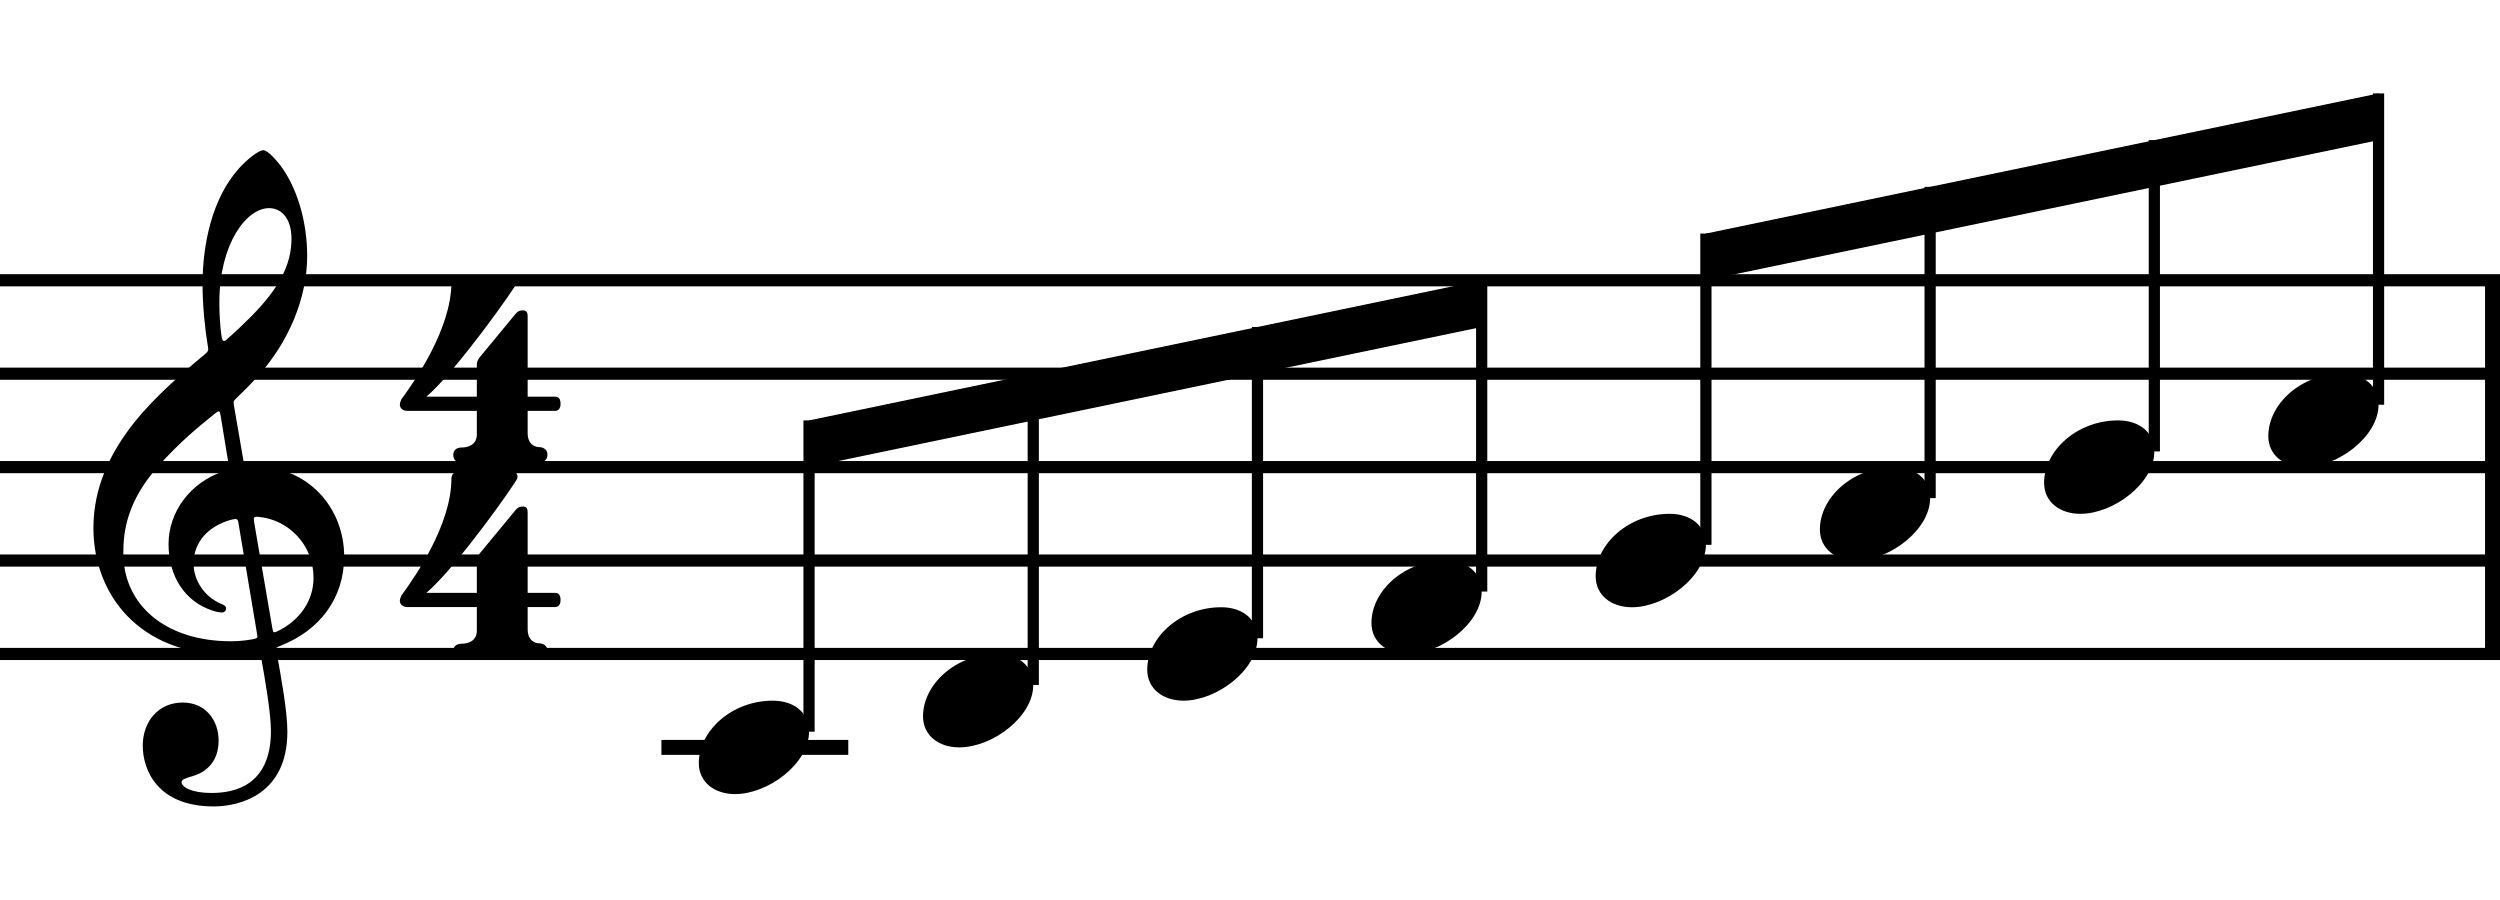
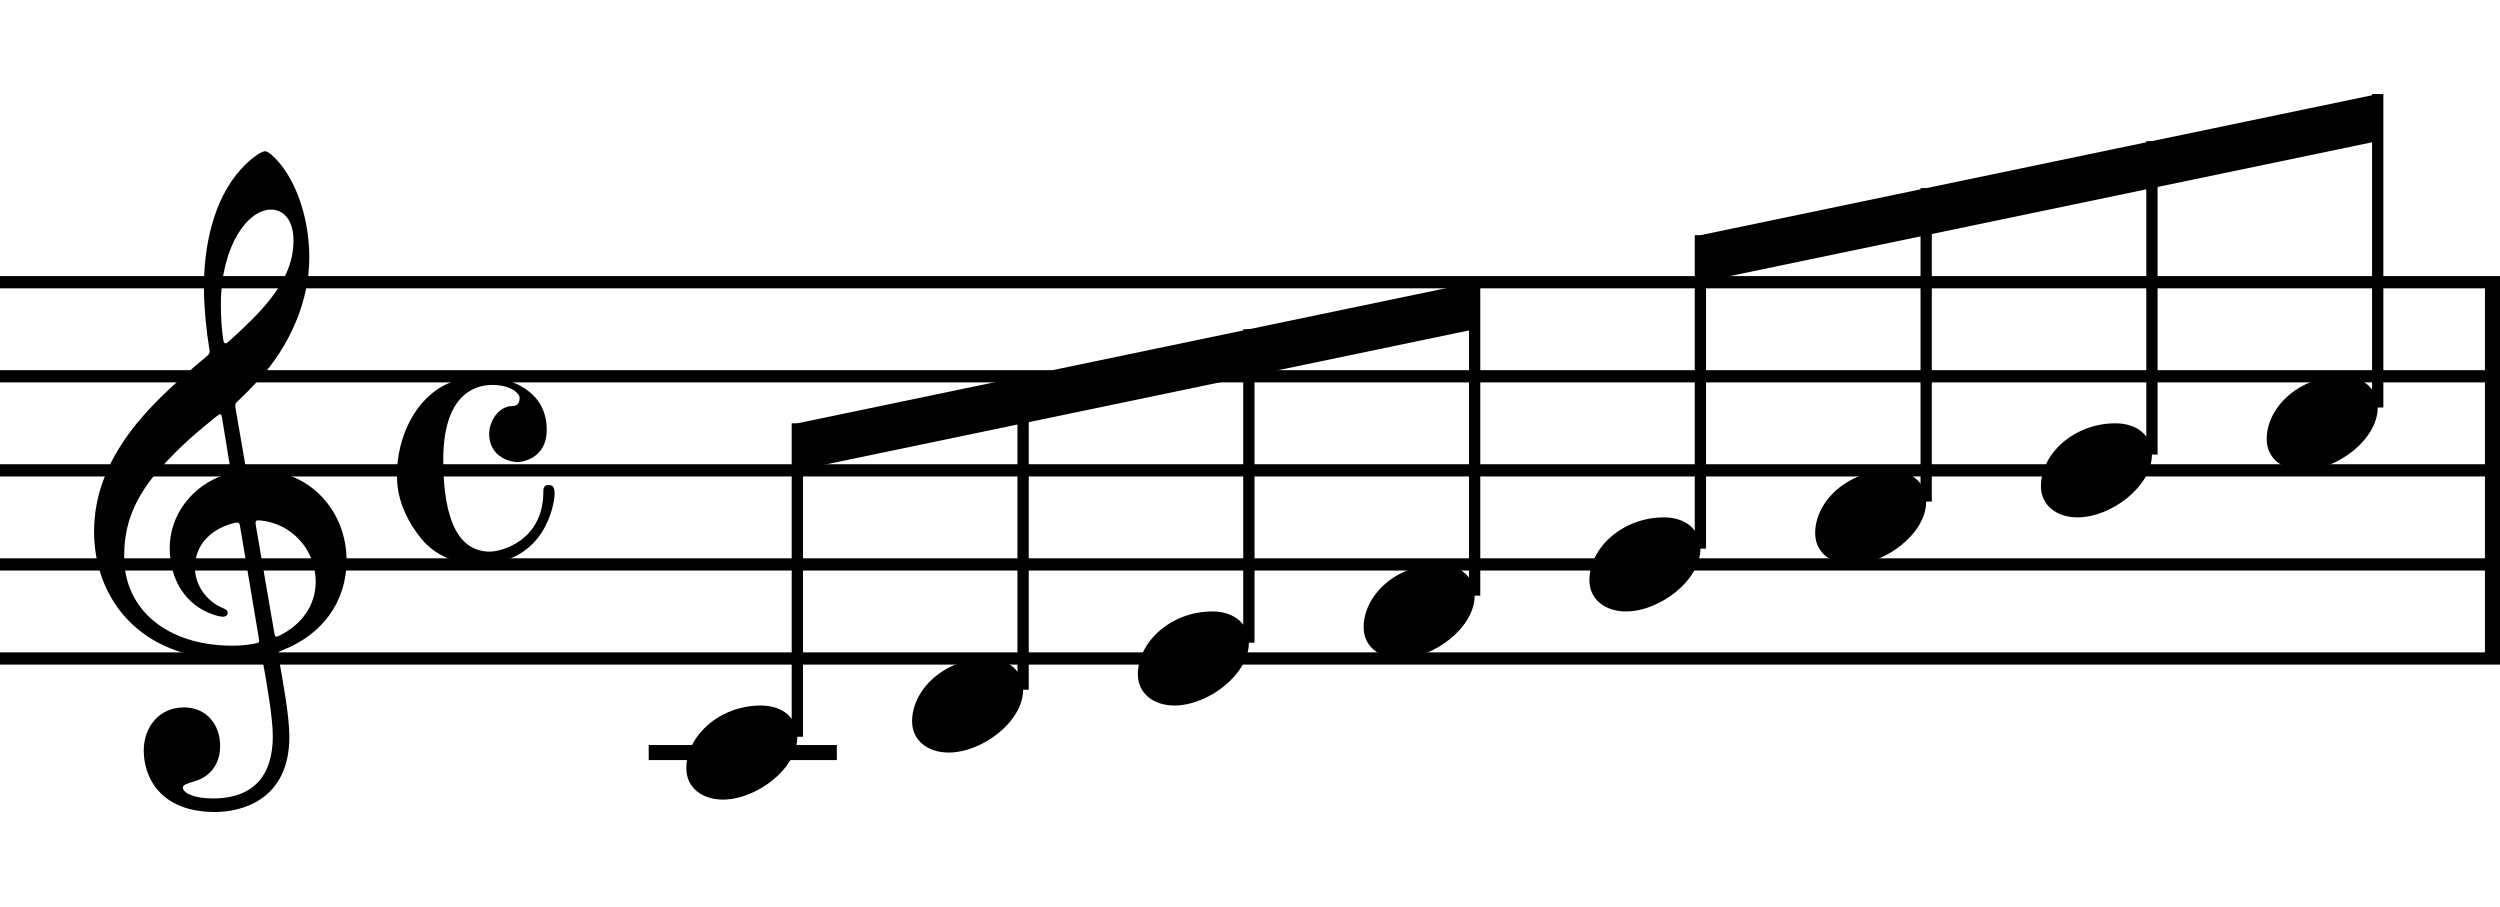
- <svg xmlns="http://www.w3.org/2000/svg" width="120.42pt" height="43.344pt" viewBox="0 0 120.42 43.344" role="img" color="#000">
+ <svg xmlns="http://www.w3.org/2000/svg" width="119.592pt" height="43.344pt" viewBox="0 0 119.592 43.344" role="img" color="#000">
  <defs>
    <path id="music-74" d="M1.504 1.66C1.496 1.708 1.504 1.712 1.528 1.736C1.592 1.796 1.676 1.88 1.752 1.964C2.088 2.332 2.288 2.808 2.288 3.26C2.288 3.608 2.192 3.952 2.028 4.192C1.968 4.28 1.864 4.392 1.82 4.392C1.764 4.392 1.64 4.288 1.56 4.2C1.264 3.872 1.168 3.372 1.168 2.956C1.168 2.724 1.196 2.464 1.224 2.3C1.232 2.252 1.236 2.244 1.188 2.204C0.932 1.992 0.656 1.748 0.448 1.492C0.172 1.148 0 0.776 0 0.348C0 -0.348 0.476 -1.008 1.456 -1.008C1.548 -1.008 1.652 -1 1.732 -0.984C1.776 -0.976 1.784 -0.972 1.792 -1.02C1.84 -1.288 1.9 -1.636 1.9 -1.824C1.9 -2.416 1.5 -2.488 1.264 -2.488C1.048 -2.488 0.944 -2.424 0.944 -2.372C0.944 -2.344 0.98 -2.332 1.072 -2.304C1.196 -2.268 1.34 -2.16 1.34 -1.928C1.34 -1.708 1.2 -1.52 0.956 -1.52C0.688 -1.52 0.528 -1.732 0.528 -1.98C0.528 -2.24 0.684 -2.632 1.288 -2.632C1.556 -2.632 2.076 -2.512 2.076 -1.832C2.076 -1.604 2.004 -1.224 1.96 -0.976C1.952 -0.928 1.956 -0.932 2.012 -0.908C2.416 -0.748 2.684 -0.408 2.684 0.044C2.684 0.556 2.308 1.008 1.72 1.008C1.616 1.008 1.616 1.008 1.604 1.08ZM1.88 3.772C2.012 3.772 2.12 3.664 2.12 3.444C2.12 3.168 1.988 2.912 1.676 2.6C1.612 2.536 1.516 2.444 1.424 2.364C1.396 2.34 1.38 2.344 1.372 2.396C1.356 2.5 1.348 2.636 1.348 2.764C1.348 3.388 1.636 3.772 1.88 3.772ZM1.444 1.048C1.456 0.972 1.456 0.976 1.384 0.952C1.032 0.832 0.804 0.516 0.804 0.176C0.804 -0.184 0.992 -0.44 1.264 -0.532C1.296 -0.544 1.344 -0.556 1.372 -0.556C1.404 -0.556 1.42 -0.536 1.42 -0.512C1.42 -0.484 1.388 -0.472 1.36 -0.46C1.192 -0.388 1.072 -0.216 1.072 -0.032C1.072 0.196 1.228 0.368 1.472 0.436C1.536 0.452 1.544 0.448 1.552 0.404L1.752 -0.788C1.76 -0.832 1.756 -0.832 1.696 -0.844C1.632 -0.856 1.552 -0.864 1.472 -0.864C0.772 -0.864 0.32 -0.476 0.32 0.08C0.32 0.316 0.36 0.632 0.692 1.008C0.932 1.276 1.116 1.424 1.304 1.576C1.344 1.608 1.352 1.604 1.36 1.56ZM1.72 0.412C1.712 0.46 1.716 0.472 1.764 0.468C2.088 0.44 2.356 0.168 2.356 -0.184C2.356 -0.436 2.204 -0.64 1.98 -0.752C1.932 -0.776 1.924 -0.776 1.916 -0.728Z" />
-     <path id="music-126" d="M1.448 -0.296L1.448 0.56C1.448 0.592 1.444 0.628 1.4 0.628C1.364 0.628 1.344 0.62 1.32 0.592L0.94 0.132C0.924 0.112 0.904 0.088 0.904 0.04L0.904 -0.296L0.364 -0.296C0.684 -0.024 1.324 0.884 1.336 0.928C1.336 0.936 1.34 0.94 1.34 0.948C1.34 0.98 1.312 1.004 1.28 1.004C1.244 1.004 1.08 0.996 1.008 0.996C0.936 0.996 0.756 1.004 0.724 1.004C0.688 1.004 0.632 0.992 0.632 0.928C0.632 0.432 0.24 -0.124 0.12 -0.292L0.096 -0.324C0.096 -0.328 0.092 -0.332 0.092 -0.336C0.084 -0.352 0.08 -0.368 0.08 -0.38C0.08 -0.42 0.112 -0.448 0.16 -0.448L0.904 -0.448L0.904 -0.7C0.904 -0.808 0.816 -0.84 0.744 -0.84C0.68 -0.84 0.652 -0.876 0.652 -0.916C0.652 -0.956 0.668 -1 0.728 -1L1.58 -1C1.62 -1 1.66 -0.972 1.66 -0.916C1.66 -0.86 1.612 -0.836 1.572 -0.836C1.532 -0.836 1.448 -0.812 1.448 -0.684L1.448 -0.448L1.74 -0.448C1.78 -0.448 1.8 -0.42 1.8 -0.372C1.8 -0.324 1.784 -0.296 1.74 -0.296Z" />
+     <path id="music-132" d="M0.932 1.004C0.812 1.004 0.672 0.972 0.564 0.924C0.208 0.768 0.02 0.34 0.02 -0.04C0.02 -0.076 0.02 -0.112 0.024 -0.148C0.044 -0.364 0.148 -0.568 0.28 -0.728C0.432 -0.912 0.652 -0.996 0.892 -0.996C1.592 -0.996 1.696 -0.36 1.696 -0.244C1.696 -0.156 1.652 -0.156 1.636 -0.156C1.604 -0.156 1.576 -0.16 1.576 -0.228C1.576 -0.744 1.136 -0.864 1.008 -0.864C0.684 -0.864 0.512 -0.548 0.512 0.112C0.512 0.772 0.816 0.908 1.032 0.908C1.24 0.908 1.324 0.812 1.324 0.772C1.324 0.736 1.312 0.684 1.252 0.684C1.092 0.684 1 0.512 1 0.388C1 0.16 1.196 0.088 1.308 0.088C1.308 0.088 1.612 0.1 1.612 0.432C1.612 0.956 1.008 1.004 0.932 1.004Z" />
    <path id="music-158" d="M0.388 -0.5C0.744 -0.5 1.18 -0.172 1.18 0.168C1.18 0.372 1.02 0.5 0.792 0.5C0.352 0.5 0 0.176 0 -0.168C0 -0.376 0.172 -0.5 0.388 -0.5Z" />
  </defs>
  <g fill="currentColor" stroke="currentColor">
    <g class="system" data-first-measure="1" transform="translate(0 0)">
      <g class="staff" data-staff="1">
        <g class="measure" data-measure="0">
-           <path class="staff-line" d="M0 13.5L120.42 13.5" fill="none" stroke-width="0.585" />
-           <path class="staff-line" d="M0 18L120.42 18" fill="none" stroke-width="0.585" />
-           <path class="staff-line" d="M0 22.5L120.42 22.5" fill="none" stroke-width="0.585" />
-           <path class="staff-line" d="M0 27L120.42 27" fill="none" stroke-width="0.585" />
-           <path class="staff-line" d="M0 31.5L120.42 31.5" fill="none" stroke-width="0.585" />
+           <path class="staff-line" d="M0 13.5L119.592 13.5" fill="none" stroke-width="0.585" />
+           <path class="staff-line" d="M0 18L119.592 18" fill="none" stroke-width="0.585" />
+           <path class="staff-line" d="M0 22.5L119.592 22.5" fill="none" stroke-width="0.585" />
+           <path class="staff-line" d="M0 27L119.592 27" fill="none" stroke-width="0.585" />
+           <path class="staff-line" d="M0 31.5L119.592 31.5" fill="none" stroke-width="0.585" />
          <use class="clef" href="#music-74" stroke="none" transform="translate(4.5 27) scale(4.5 -4.5)" />
-           <use class="signature" href="#music-126" stroke="none" transform="translate(18.9 17.775) scale(4.5 -4.5)" />
-           <use class="signature" href="#music-126" stroke="none" transform="translate(18.9 27.225) scale(4.5 -4.5)" />
+           <use class="signature" href="#music-132" stroke="none" transform="translate(18.9 22.5) scale(4.5 -4.5)" />
        </g>
        <g class="measure" data-measure="1">
-           <use class="notehead" href="#music-158" stroke="none" transform="translate(33.66 36) scale(4.5 -4.5)" />
-           <path class="ledger" d="M31.86 36L40.86 36" fill="none" stroke-width="0.72" />
-           <path class="stem" d="M38.97 35.244L38.97 20.25" fill="none" stroke-width="0.54" />
-           <use class="notehead" href="#music-158" stroke="none" transform="translate(44.46 33.75) scale(4.5 -4.5)" />
-           <path class="stem" d="M49.77 32.994L49.77 18" fill="none" stroke-width="0.54" />
-           <use class="notehead" href="#music-158" stroke="none" transform="translate(55.26 31.5) scale(4.5 -4.5)" />
-           <path class="stem" d="M60.57 30.744L60.57 15.75" fill="none" stroke-width="0.54" />
-           <use class="notehead" href="#music-158" stroke="none" transform="translate(66.06 29.25) scale(4.5 -4.5)" />
-           <path class="stem" d="M71.37 28.494L71.37 13.5" fill="none" stroke-width="0.54" />
-           <use class="notehead" href="#music-158" stroke="none" transform="translate(76.86 27) scale(4.5 -4.5)" />
-           <path class="stem" d="M82.17 26.244L82.17 11.25" fill="none" stroke-width="0.54" />
-           <use class="notehead" href="#music-158" stroke="none" transform="translate(87.66 24.75) scale(4.5 -4.5)" />
-           <path class="stem" d="M92.97 23.994L92.97 9" fill="none" stroke-width="0.54" />
-           <use class="notehead" href="#music-158" stroke="none" transform="translate(98.46 22.5) scale(4.5 -4.5)" />
-           <path class="stem" d="M103.77 21.744L103.77 6.75" fill="none" stroke-width="0.54" />
-           <use class="notehead" href="#music-158" stroke="none" transform="translate(109.26 20.25) scale(4.5 -4.5)" />
-           <path class="stem" d="M114.57 19.494L114.57 4.5" fill="none" stroke-width="0.54" />
-           <path class="bar" d="M120.06 13.5L120.06 31.5" fill="none" stroke-width="0.72" />
-           <path class="beam" d="M38.97 20.25L49.77 18L49.77 20.25L38.97 22.5Z" stroke="none" />
-           <path class="beam" d="M49.77 18L60.57 15.75L60.57 18L49.77 20.25Z" stroke="none" />
-           <path class="beam" d="M60.57 15.75L71.37 13.5L71.37 15.75L60.57 18Z" stroke="none" />
-           <path class="beam" d="M82.17 11.25L92.97 9L92.97 11.25L82.17 13.5Z" stroke="none" />
-           <path class="beam" d="M92.97 9L103.77 6.75L103.77 9L92.97 11.25Z" stroke="none" />
-           <path class="beam" d="M103.77 6.75L114.57 4.5L114.57 6.75L103.77 9Z" stroke="none" />
+           <use class="notehead" href="#music-158" stroke="none" transform="translate(32.832 36) scale(4.5 -4.5)" />
+           <path class="ledger" d="M31.032 36L40.032 36" fill="none" stroke-width="0.72" />
+           <path class="stem" d="M38.142 35.244L38.142 20.25" fill="none" stroke-width="0.54" />
+           <use class="notehead" href="#music-158" stroke="none" transform="translate(43.632 33.75) scale(4.5 -4.5)" />
+           <path class="stem" d="M48.942 32.994L48.942 18" fill="none" stroke-width="0.54" />
+           <use class="notehead" href="#music-158" stroke="none" transform="translate(54.432 31.5) scale(4.5 -4.5)" />
+           <path class="stem" d="M59.742 30.744L59.742 15.75" fill="none" stroke-width="0.54" />
+           <use class="notehead" href="#music-158" stroke="none" transform="translate(65.232 29.25) scale(4.5 -4.5)" />
+           <path class="stem" d="M70.542 28.494L70.542 13.5" fill="none" stroke-width="0.54" />
+           <use class="notehead" href="#music-158" stroke="none" transform="translate(76.032 27) scale(4.5 -4.5)" />
+           <path class="stem" d="M81.342 26.244L81.342 11.25" fill="none" stroke-width="0.54" />
+           <use class="notehead" href="#music-158" stroke="none" transform="translate(86.832 24.75) scale(4.5 -4.5)" />
+           <path class="stem" d="M92.142 23.994L92.142 9" fill="none" stroke-width="0.54" />
+           <use class="notehead" href="#music-158" stroke="none" transform="translate(97.632 22.5) scale(4.5 -4.5)" />
+           <path class="stem" d="M102.942 21.744L102.942 6.75" fill="none" stroke-width="0.54" />
+           <use class="notehead" href="#music-158" stroke="none" transform="translate(108.432 20.25) scale(4.5 -4.5)" />
+           <path class="stem" d="M113.742 19.494L113.742 4.5" fill="none" stroke-width="0.54" />
+           <path class="bar" d="M119.232 13.5L119.232 31.5" fill="none" stroke-width="0.72" />
+           <path class="beam" d="M38.142 20.25L48.942 18L48.942 20.25L38.142 22.5Z" stroke="none" />
+           <path class="beam" d="M48.942 18L59.742 15.75L59.742 18L48.942 20.25Z" stroke="none" />
+           <path class="beam" d="M59.742 15.75L70.542 13.5L70.542 15.75L59.742 18Z" stroke="none" />
+           <path class="beam" d="M81.342 11.25L92.142 9L92.142 11.25L81.342 13.5Z" stroke="none" />
+           <path class="beam" d="M92.142 9L102.942 6.75L102.942 9L92.142 11.25Z" stroke="none" />
+           <path class="beam" d="M102.942 6.75L113.742 4.5L113.742 6.75L102.942 9Z" stroke="none" />
        </g>
      </g>
    </g>
  </g>
</svg>
